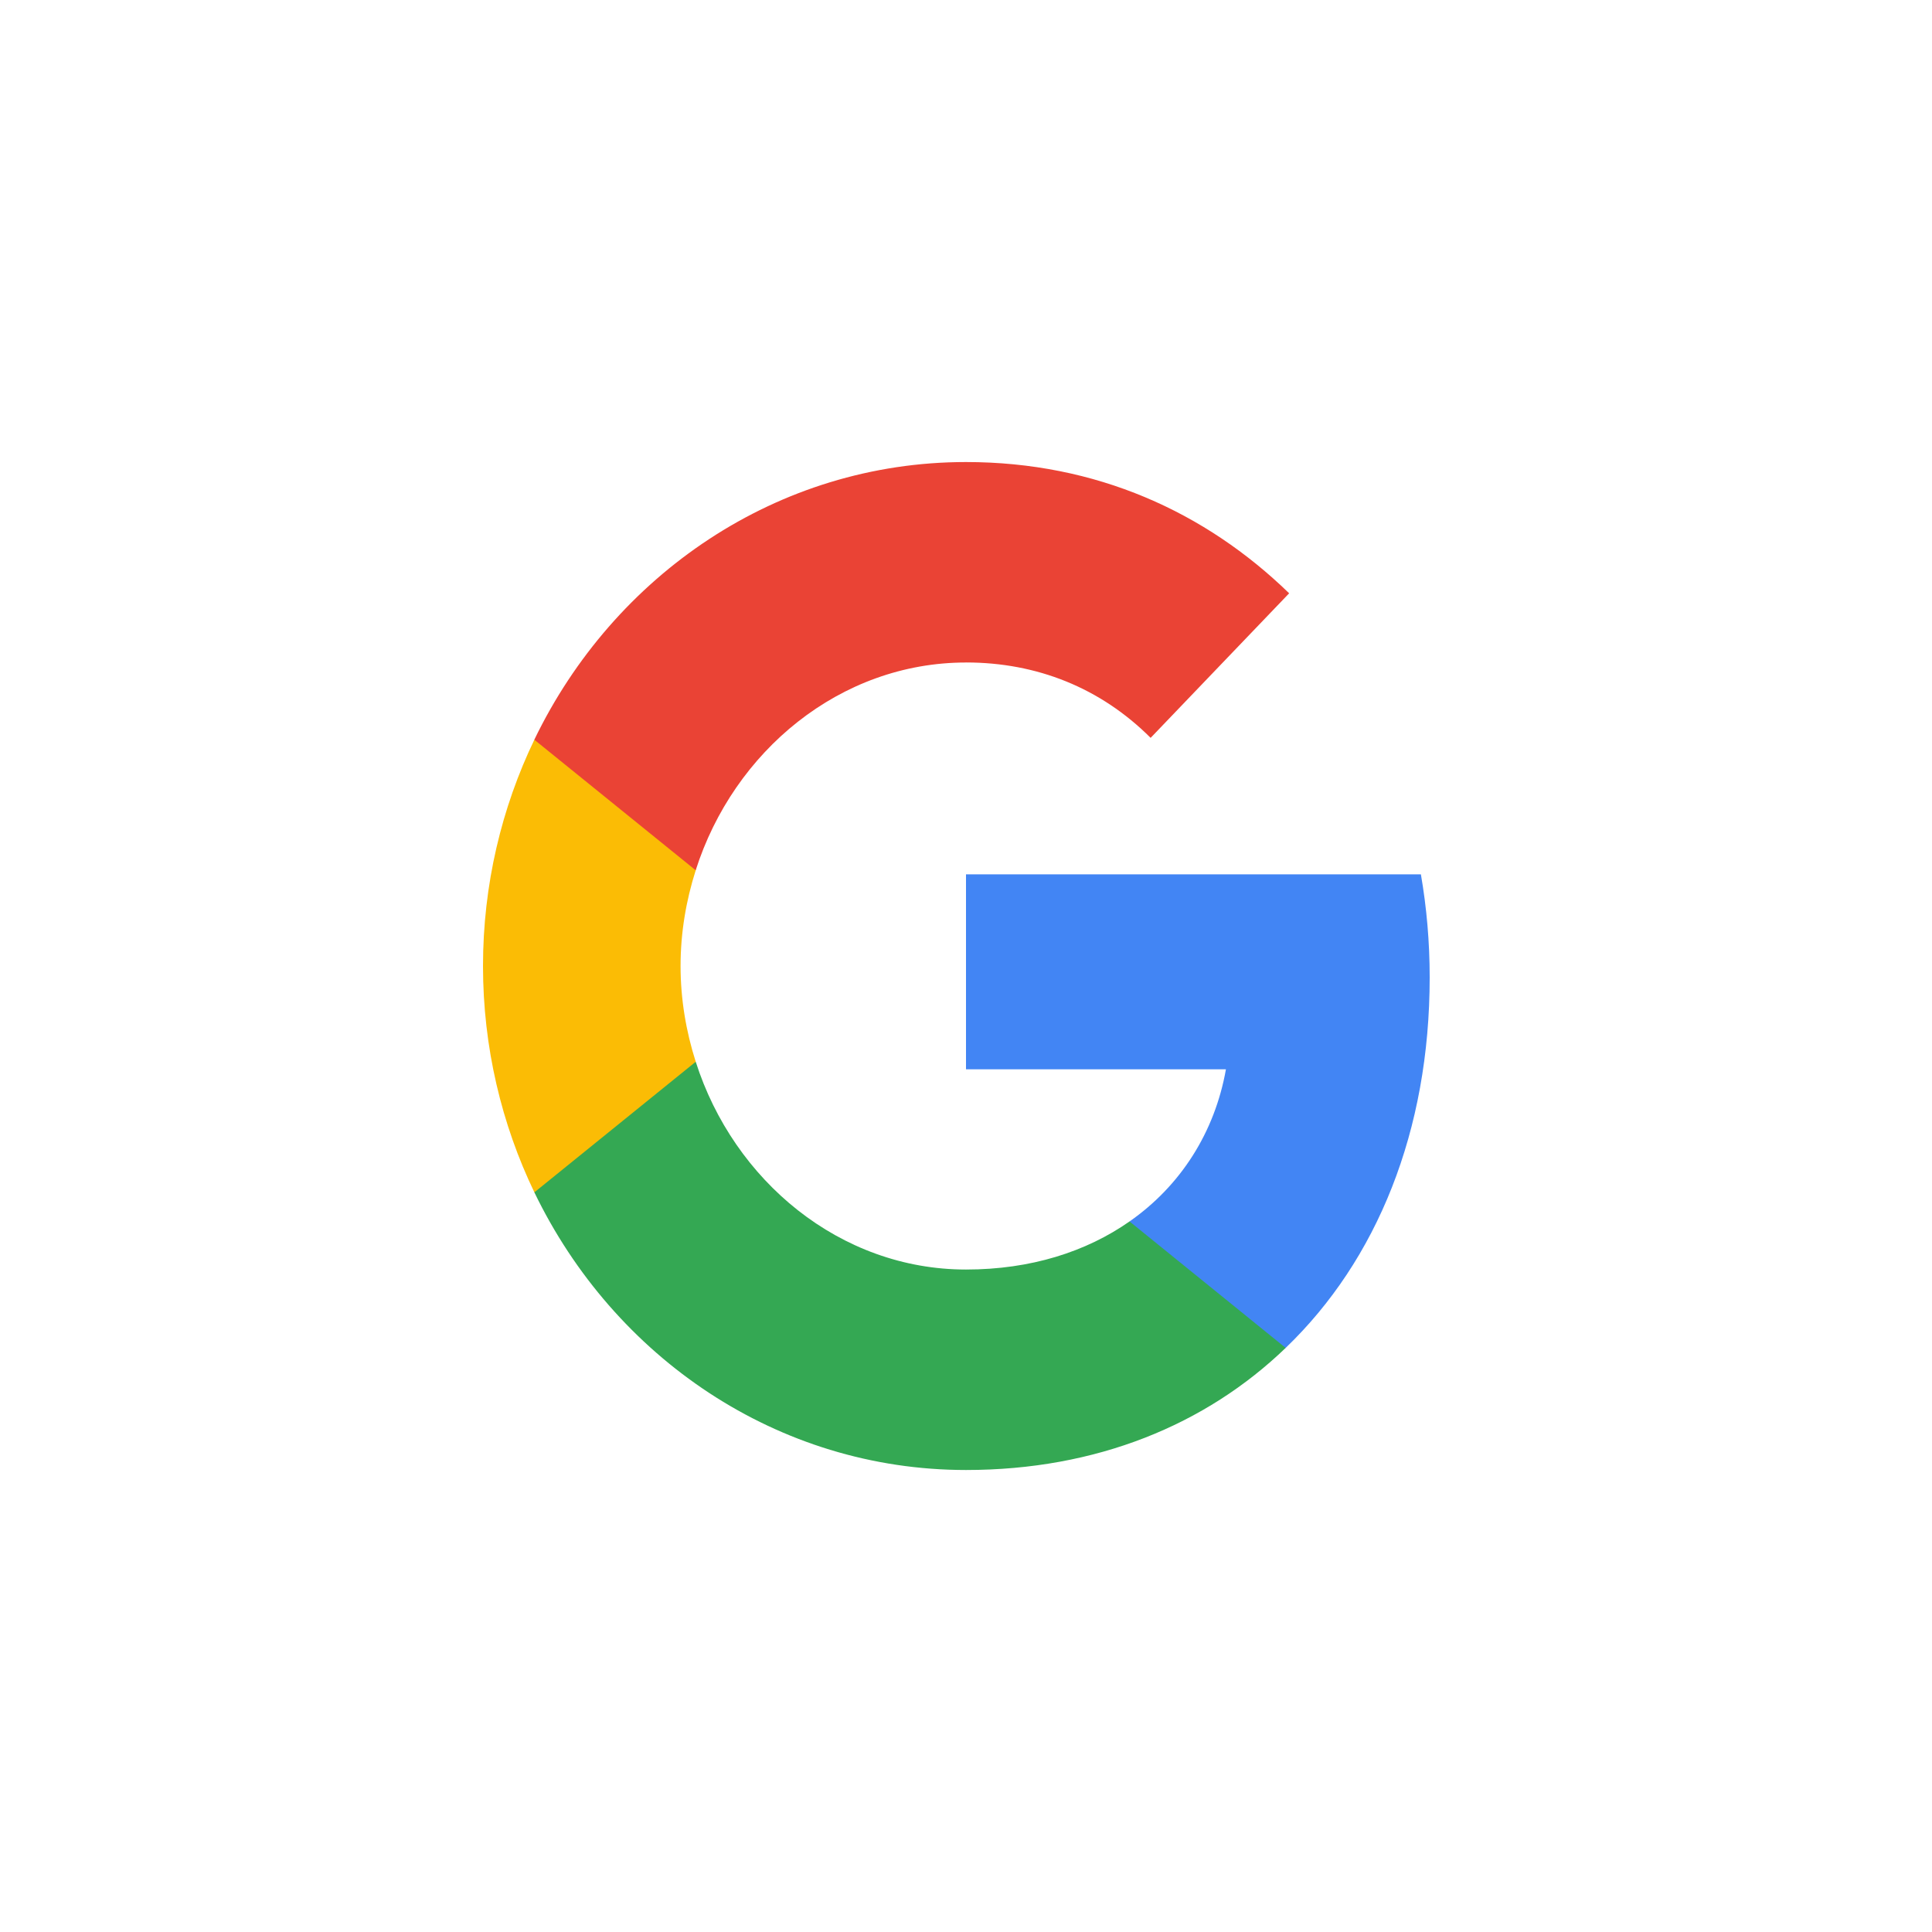
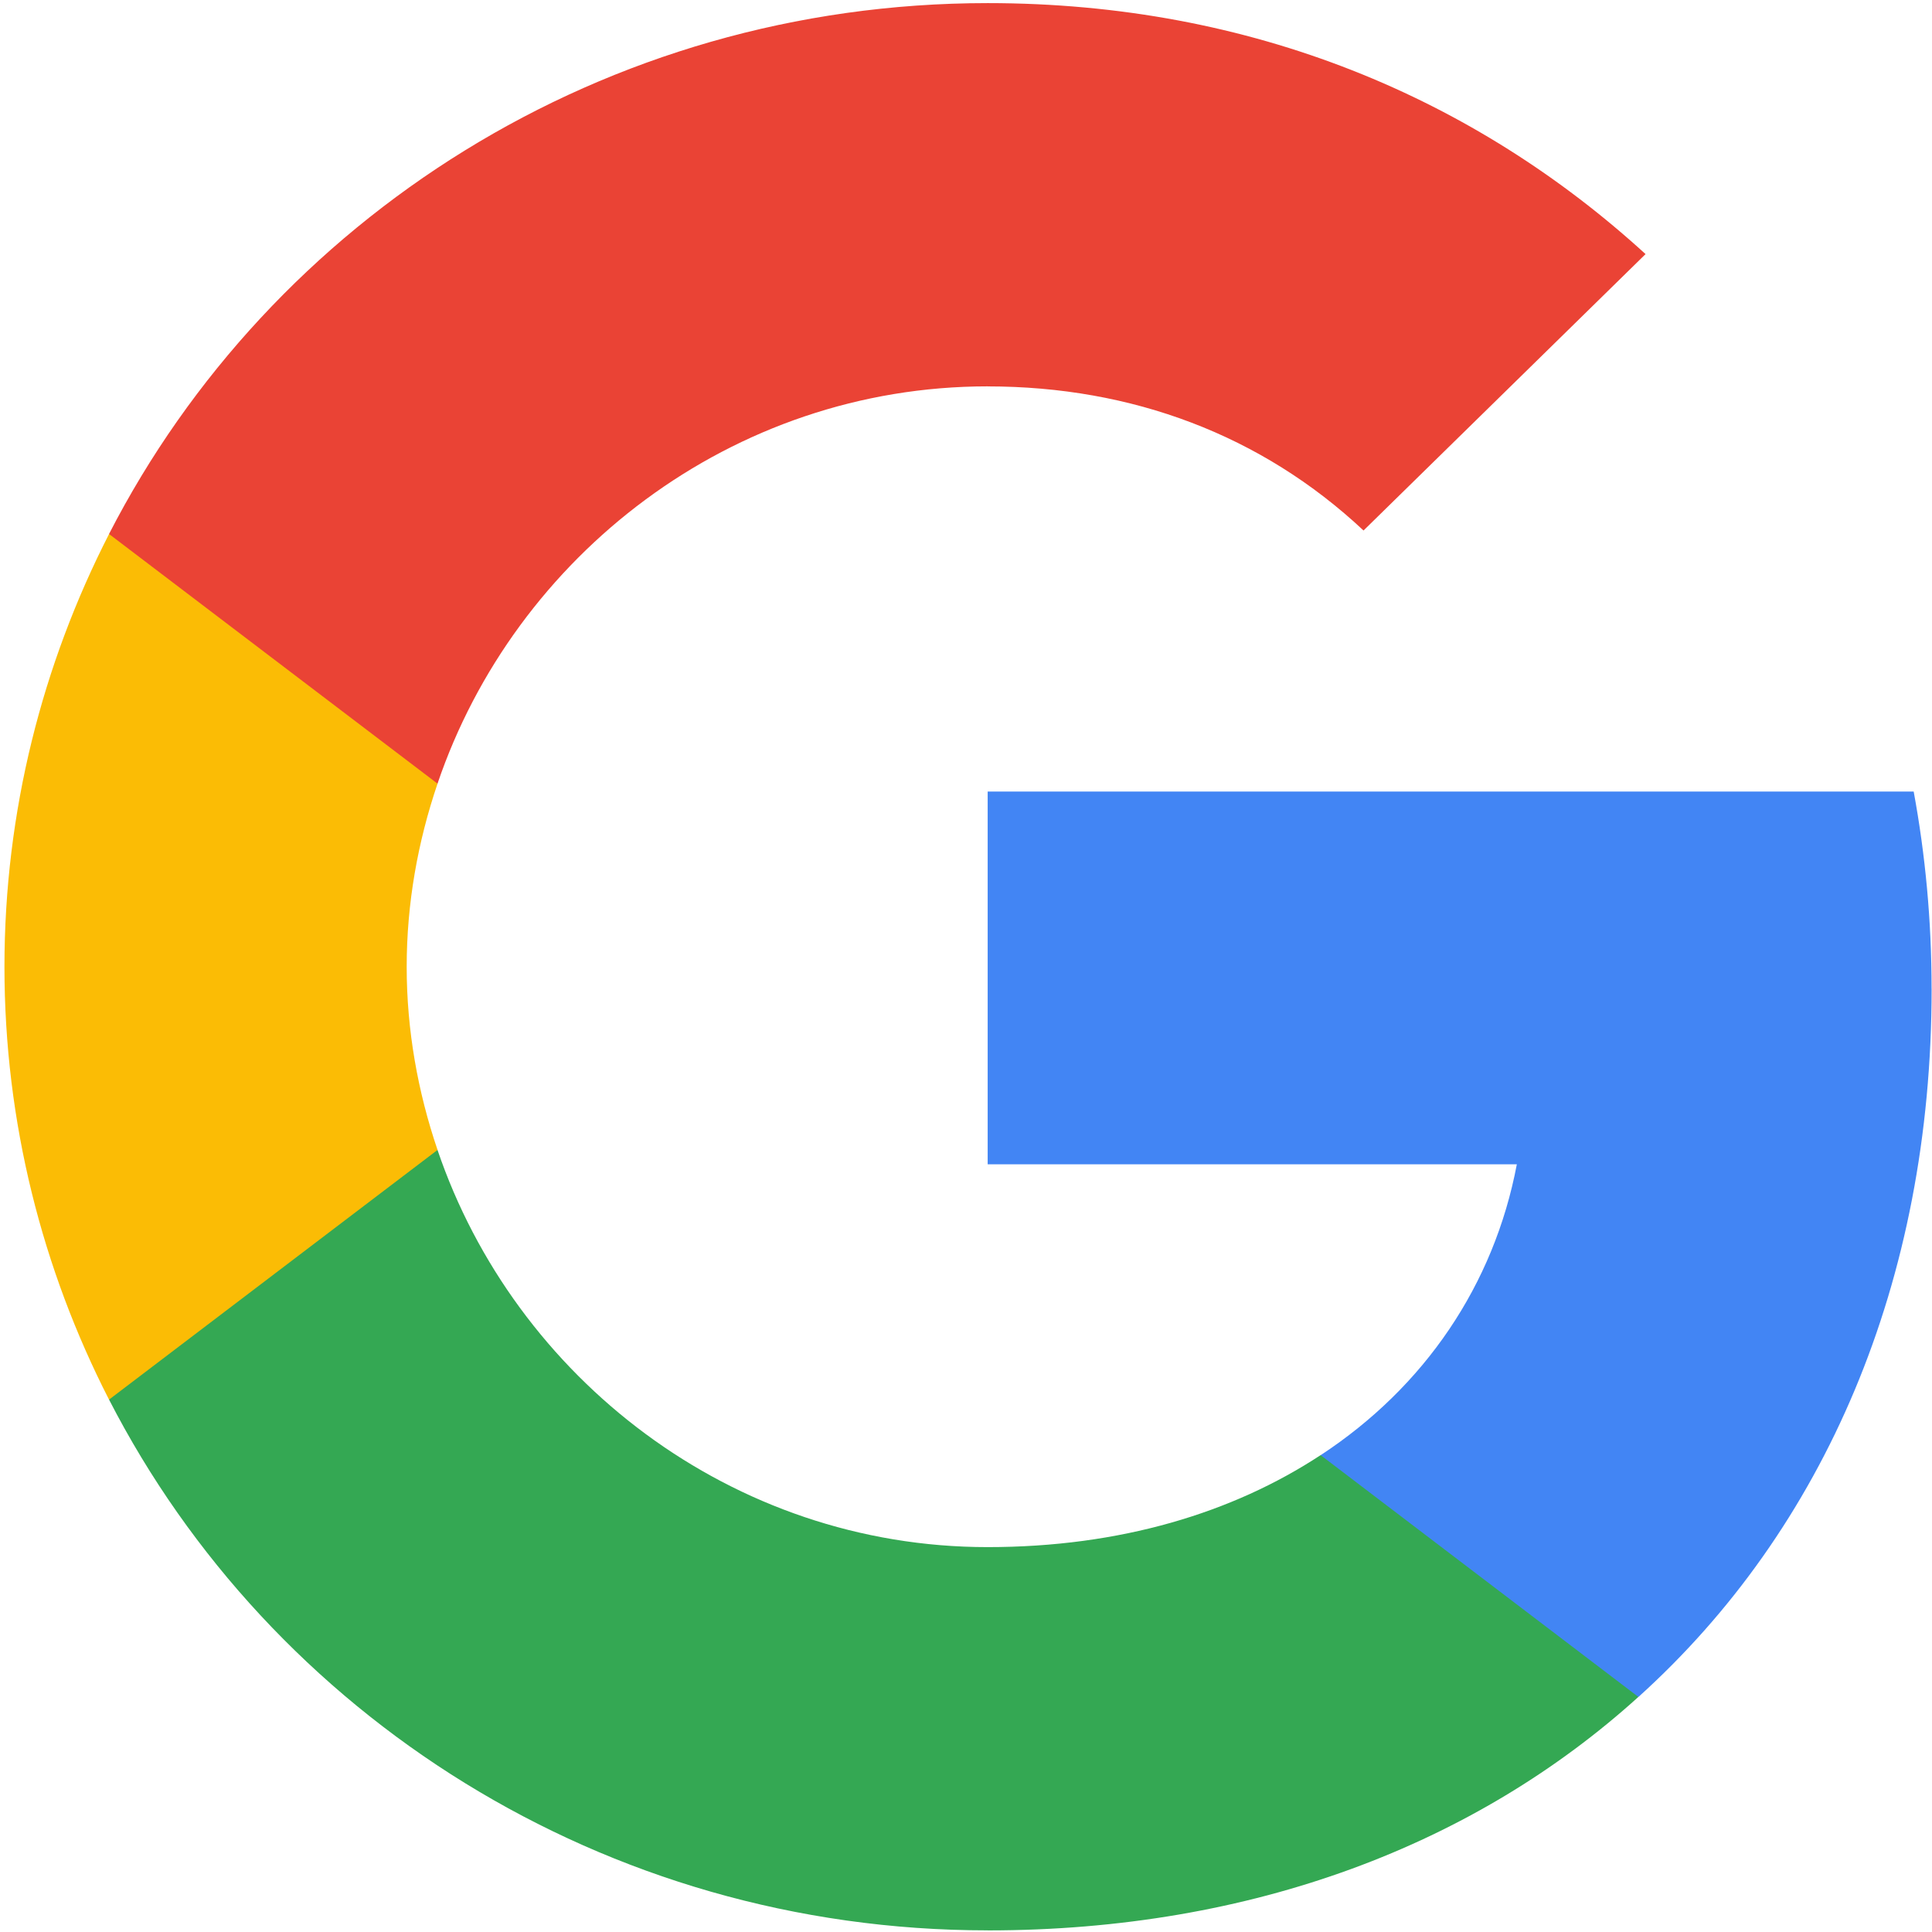
<svg xmlns="http://www.w3.org/2000/svg" width="46" height="46" viewBox="0 0 46 46">
  <defs>
    <filter id="filter-1" filterUnits="objectBoundingBox" height="200%" width="200%" y="-50%" x="-50%">
      <feGaussianBlur stdDeviation="0.5" />
      <feGaussianBlur stdDeviation="0.5" />
    </filter>
    <rect rx="2" height="40" width="40" y="0" x="0" id="path-2" />
  </defs>
  <g>
    <g stroke="null" fill-rule="evenodd" fill="none" id="Google-Button">
      <g stroke="null" id="9-PATCH" />
      <g stroke="null" filter="url(#filter-1)" id="button" />
-       <path stroke="null" fill="#4285F4" id="Shape" d="m34.04,23.273c0,-0.851 -0.073,-1.669 -0.209,-2.455l-10.831,0l0,4.642l6.189,0c-0.267,1.5 -1.077,2.771 -2.295,3.622l0,3.011l3.717,0c2.175,-2.089 3.429,-5.165 3.429,-8.82l0,0z" />
-       <path stroke="null" fill="#34A853" id="Shape" d="m23,35c3.105,0 5.708,-1.075 7.611,-2.907l-3.717,-3.011c-1.03,0.72 -2.347,1.145 -3.894,1.145c-2.995,0 -5.53,-2.111 -6.435,-4.947l-3.842,0l0,3.109c1.892,3.922 5.781,6.611 10.277,6.611l0,0z" />
-       <path stroke="null" fill="#FBBC05" id="Shape" d="m16.565,25.28c-0.23,-0.72 -0.361,-1.489 -0.361,-2.28c0,-0.791 0.131,-1.56 0.361,-2.28l0,-3.109l-3.842,0c-0.779,1.62 -1.223,3.453 -1.223,5.389c0,1.936 0.444,3.769 1.223,5.389l3.842,-3.109l0,0z" />
-       <path stroke="null" fill="#EA4335" id="Shape" d="m23,15.773c1.688,0 3.204,0.605 4.396,1.795l3.298,-3.442c-1.992,-1.936 -4.595,-3.125 -7.695,-3.125c-4.495,0 -8.385,2.689 -10.277,6.611l3.842,3.109c0.904,-2.836 3.44,-4.947 6.435,-4.947l0,0z" />
-       <path stroke="null" id="Shape" d="m11.5,11l23,0l0,24l-23,0l0,-24z" />
+       <path stroke="null" fill="#4285F4" id="Shape" d="m45.99,23.54c0,-1.627 -0.149,-3.191 -0.426,-4.693l-22.048,0l0,8.875l12.599,0c-0.543,2.868 -2.192,5.298 -4.671,6.925l0,5.757l7.566,0c4.427,-3.994 6.981,-9.876 6.981,-16.864l0,0l0,0l0,-0z" />
+       <path stroke="null" fill="#34A853" id="Shape" d="m23.516,45.962c6.321,0 11.62,-2.054 15.493,-5.559l-7.566,-5.757c-2.096,1.377 -4.778,2.19 -7.928,2.19c-6.097,0 -11.258,-4.036 -13.099,-9.459l-7.821,0l0,5.944c3.852,7.498 11.769,12.64 20.92,12.64l0,0l0,0z" />
+       <path stroke="null" fill="#FBBC05" id="Shape" d="m10.417,27.378c-0.468,-1.377 -0.734,-2.847 -0.734,-4.359c0,-1.512 0.266,-2.983 0.734,-4.359l0,-5.944l-7.821,0c-1.585,3.097 -2.49,6.601 -2.49,10.304c0,3.702 0.904,7.206 2.49,10.304l7.821,-5.944l0,0l0,0z" />
+       <path stroke="null" fill="#EA4335" id="Shape" d="m23.516,9.2c3.437,0 6.523,1.158 8.949,3.431l6.715,-6.581c-4.054,-3.702 -9.353,-5.976 -15.664,-5.976c-9.151,0 -17.068,5.141 -20.92,12.64l7.821,5.944c1.841,-5.423 7.002,-9.459 13.099,-9.459l0,0z" />
+       <path stroke="null" id="Shape" d="m0.106,0.075l46.821,0l0,45.887l-46.821,0l0,-45.887z" />
      <g stroke="null" id="handles_square" />
    </g>
  </g>
</svg>
